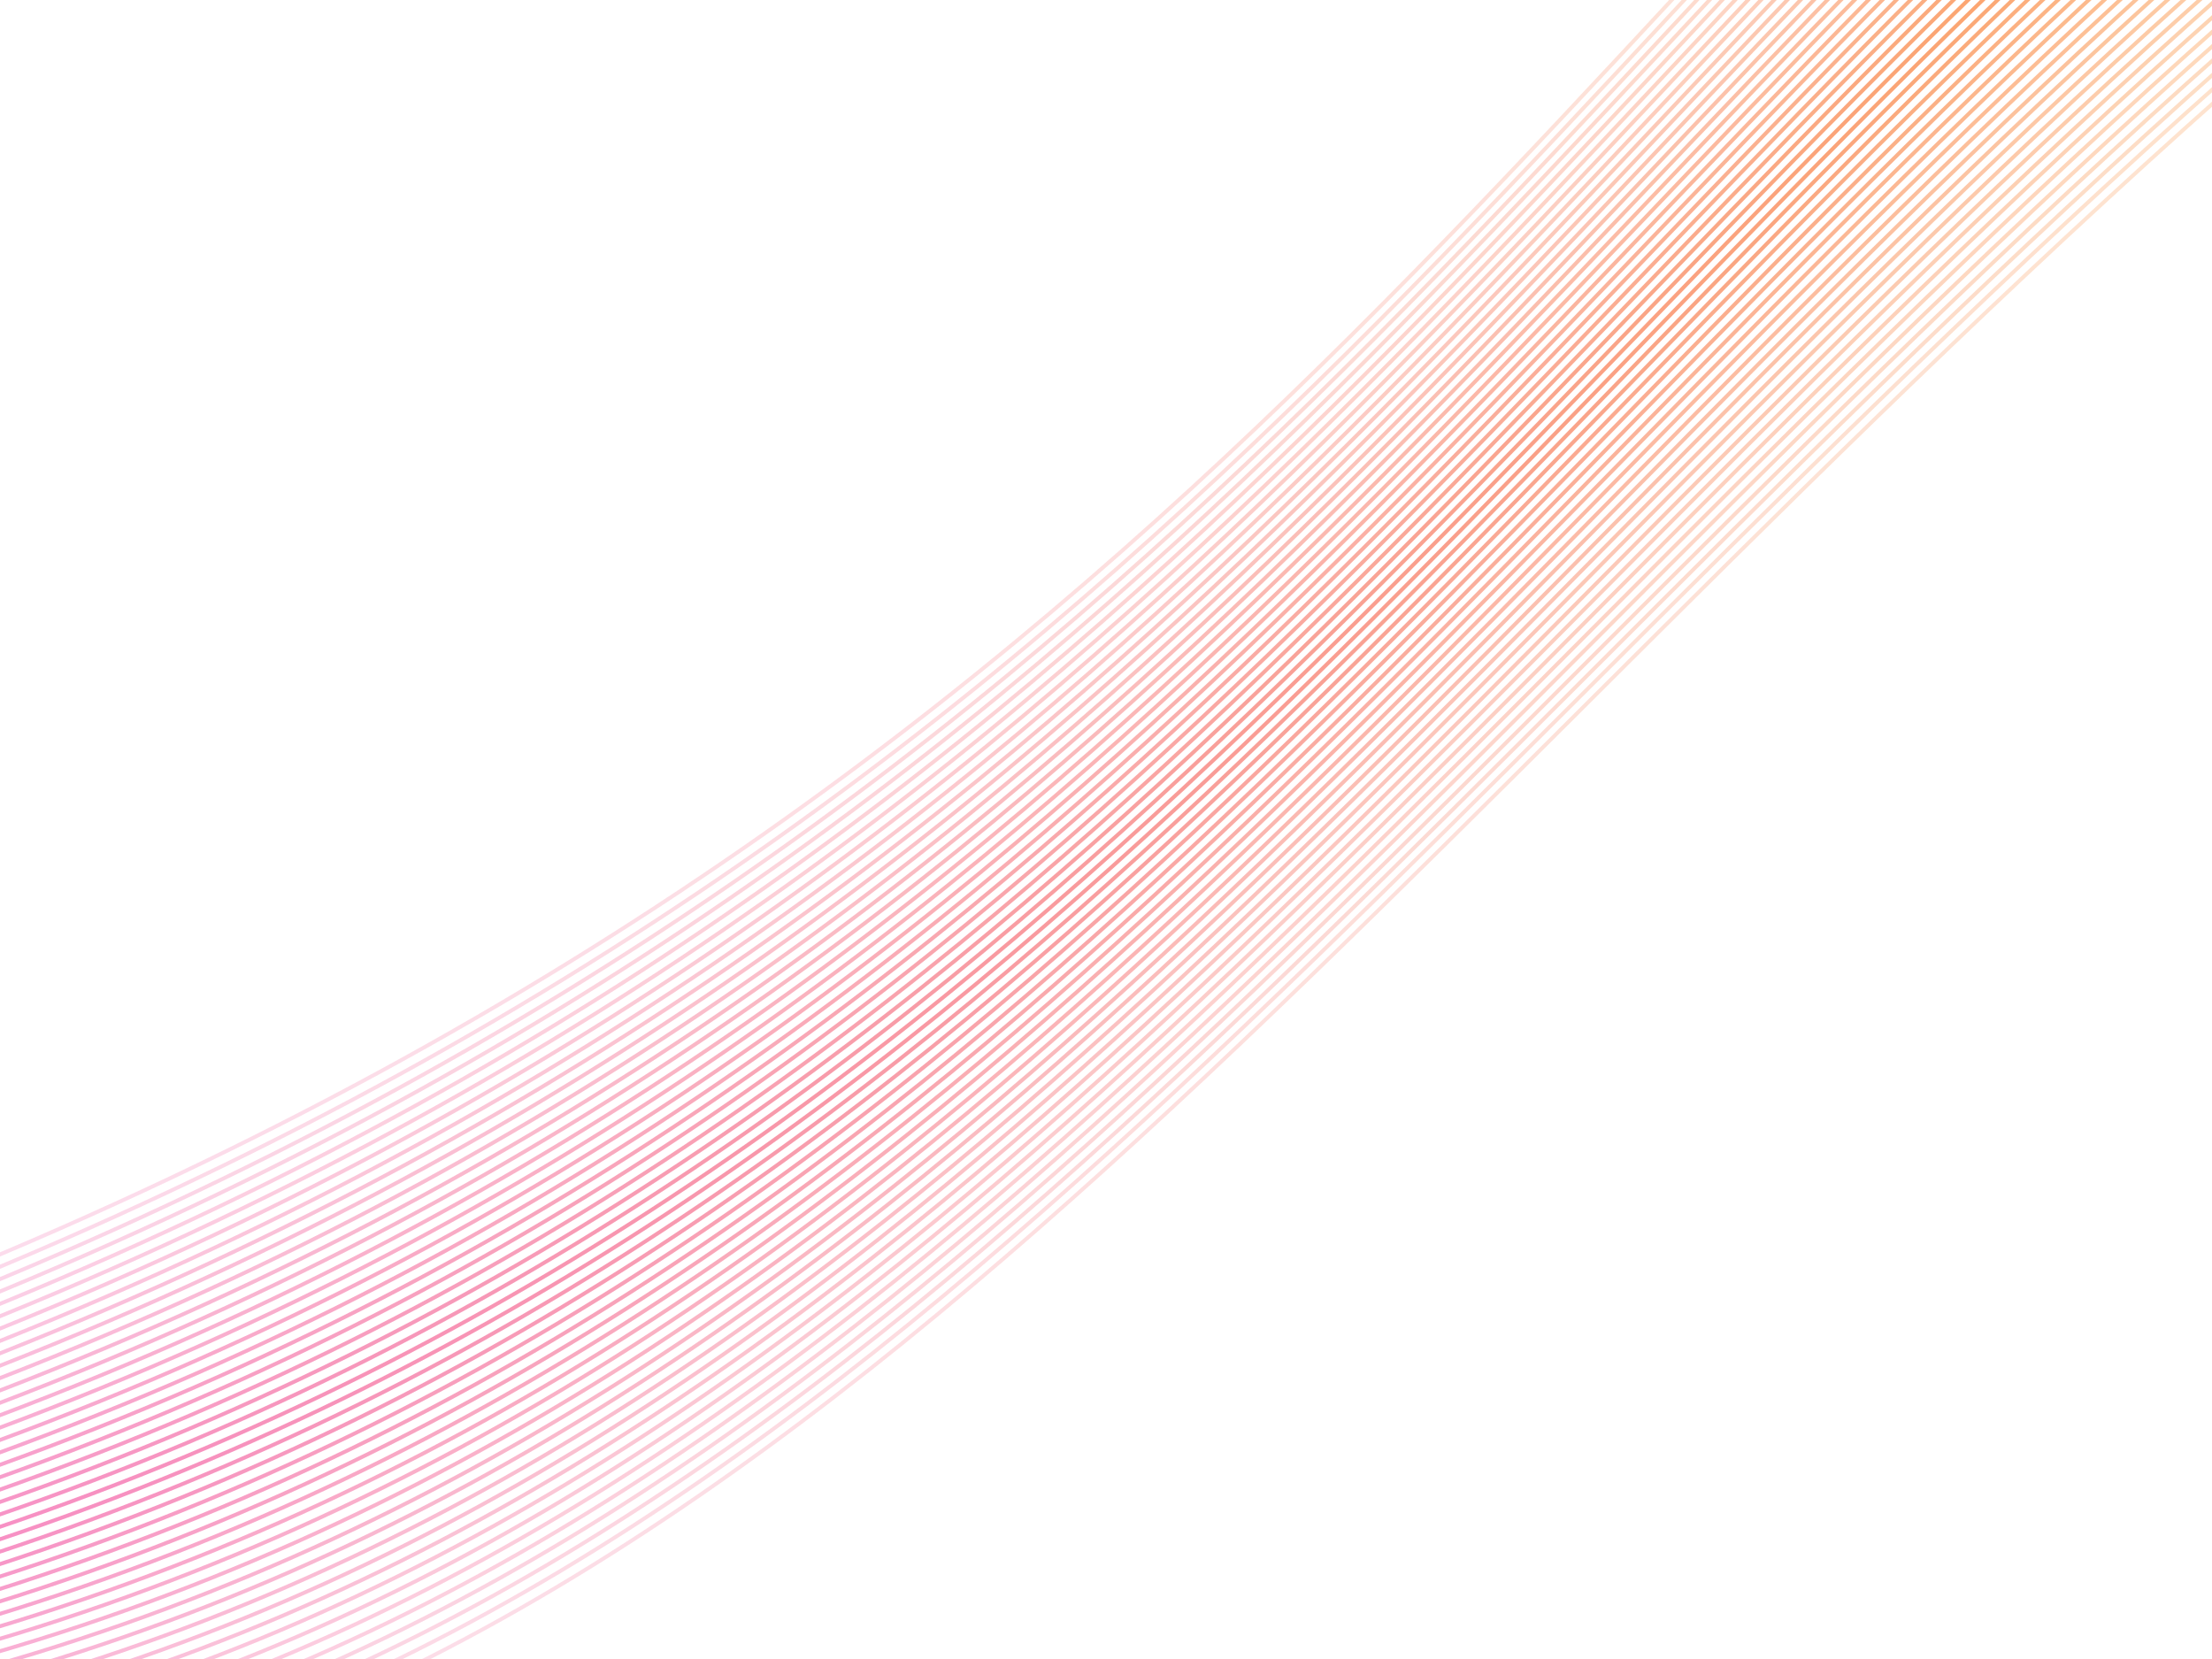
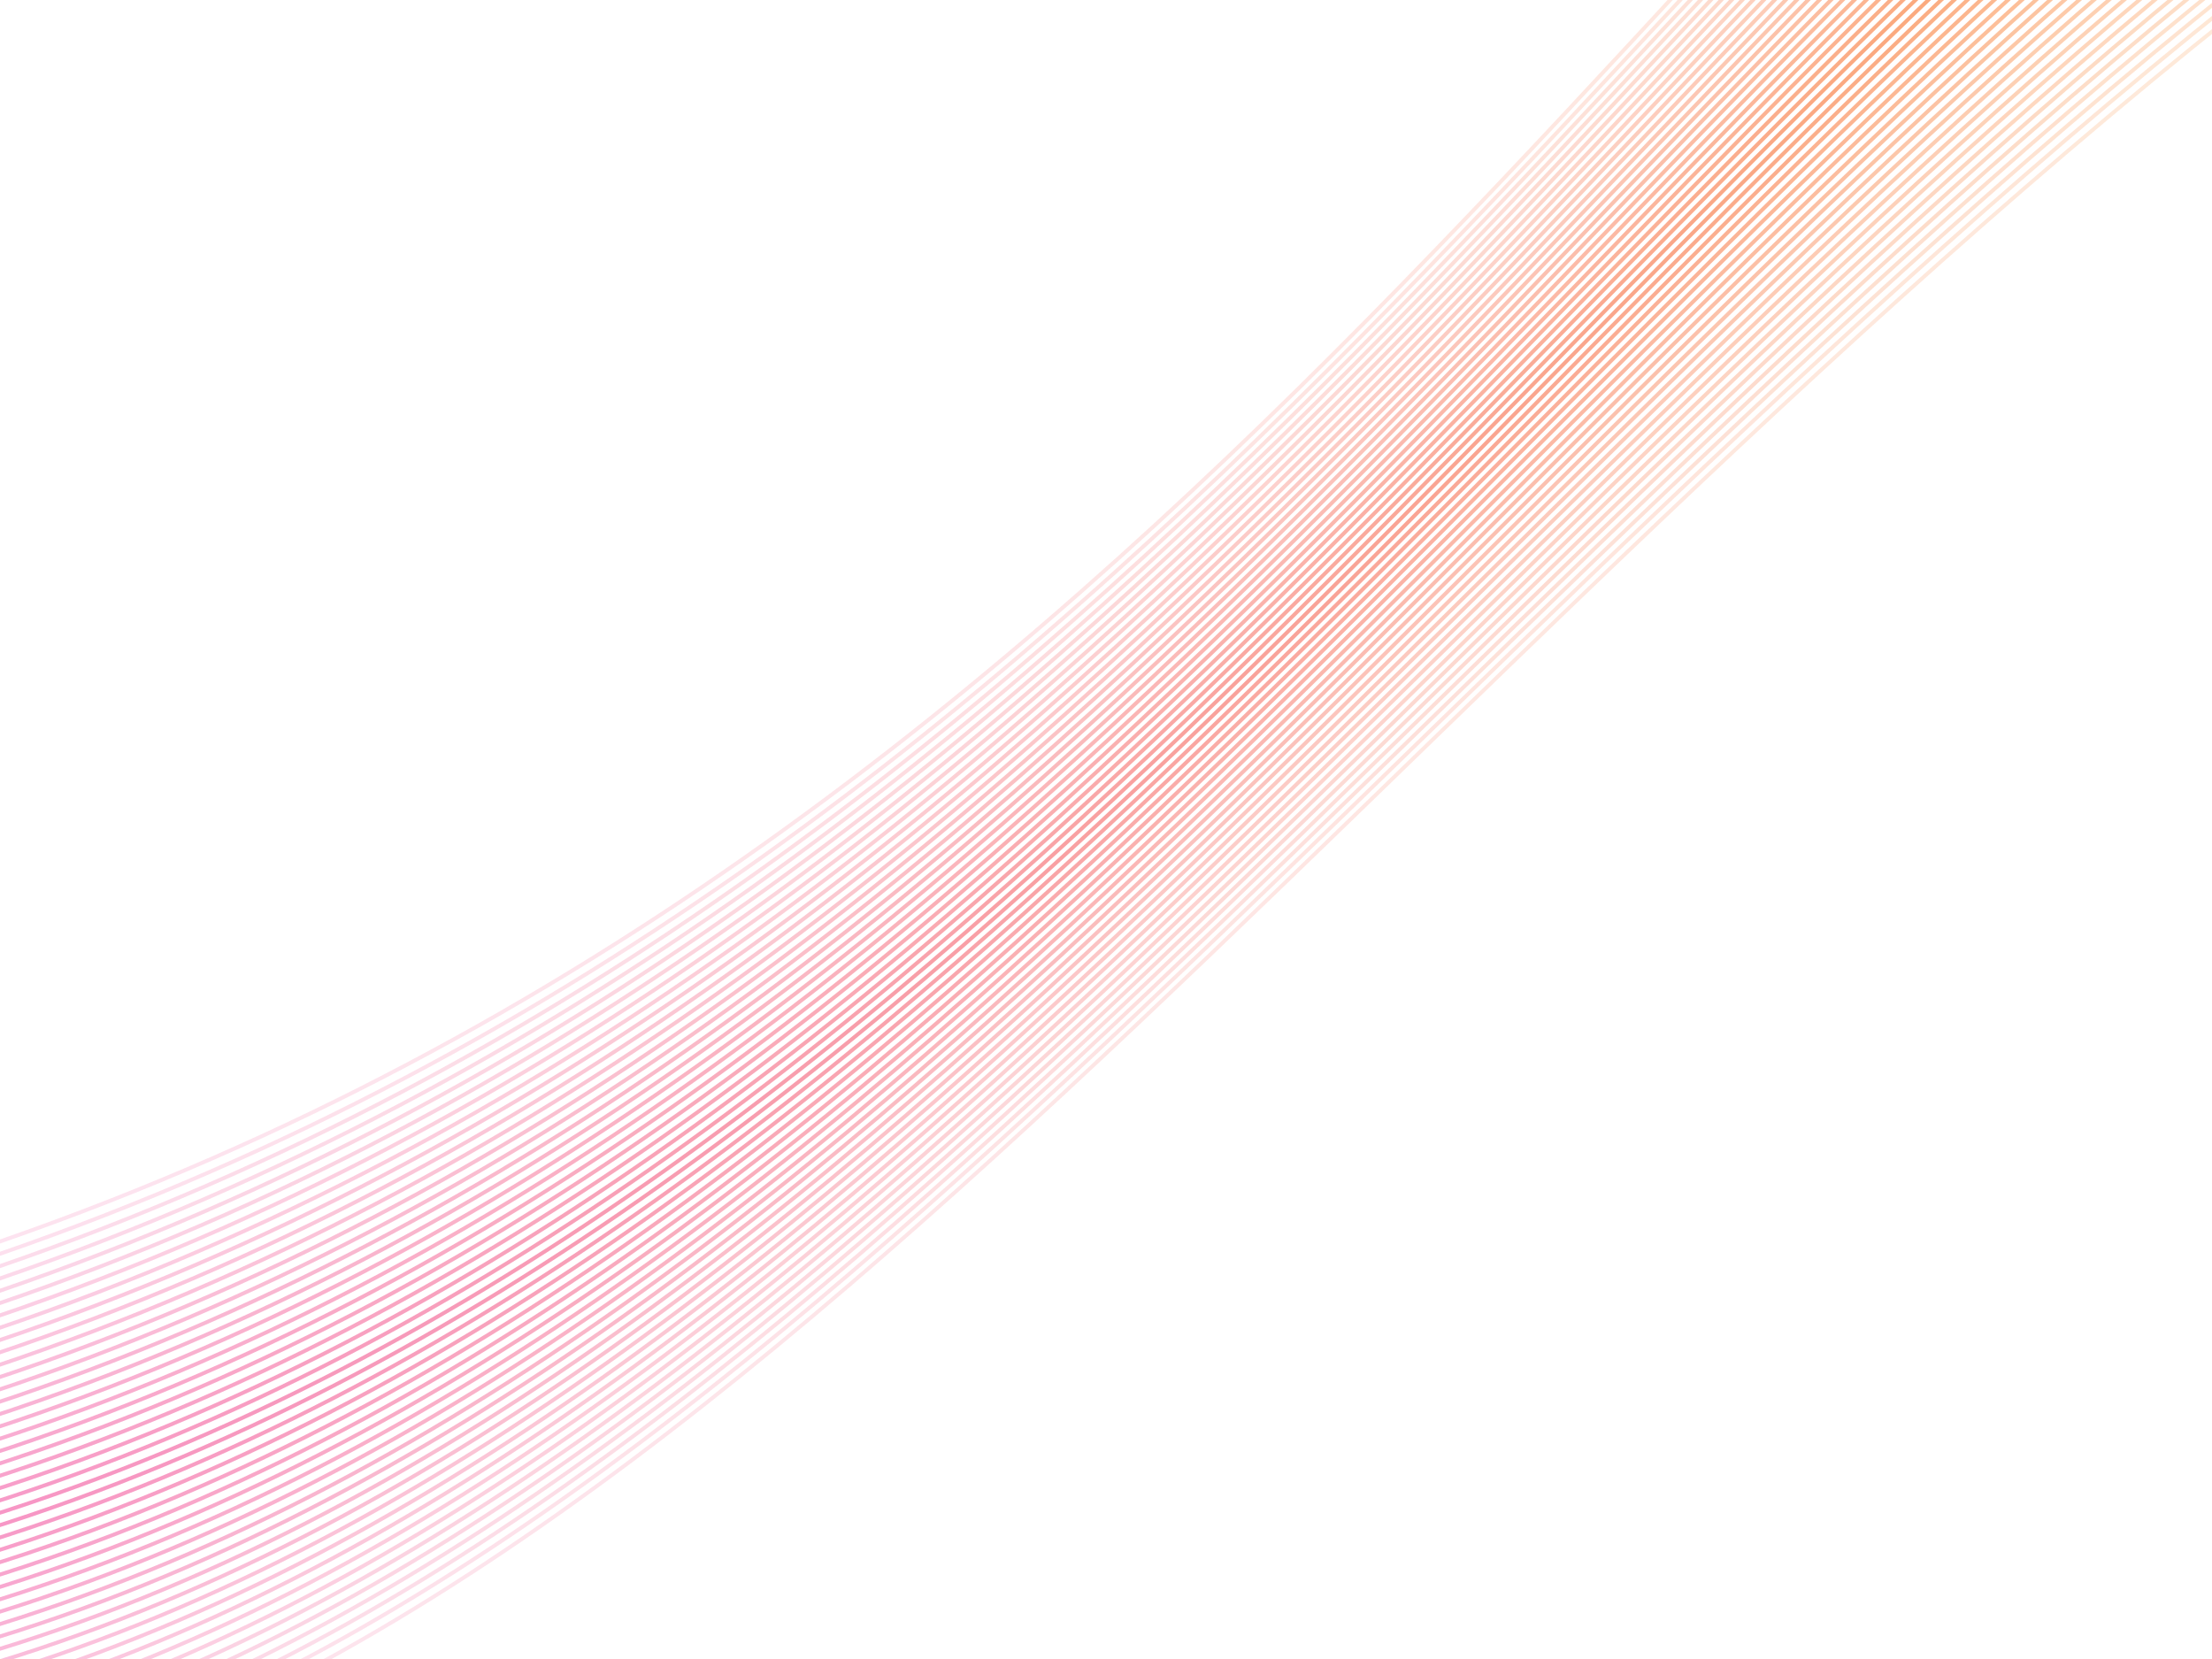
<svg xmlns="http://www.w3.org/2000/svg" viewBox="0 0 400 300" preserveAspectRatio="none">
  <defs>
    <linearGradient id="g" x1="0" y1="1" x2="1" y2="0">
      <stop offset="0" stop-color="#F472B6" />
      <stop offset="1" stop-color="#FB923C" />
    </linearGradient>
  </defs>
  <g fill="none" stroke="url(#g)" stroke-width=".7">
-     <path d="M-10 330.0 C150.0 300.0 250.0 150.0 410 10.0" stroke-opacity="0.25" />
-     <path d="M-10 327.8 C151.5 296.4 250.8 146.6 410 7.4" stroke-opacity="0.27" />
-     <path d="M-10 325.6 C153.0 292.8 251.6 143.2 410 4.8" stroke-opacity="0.30" />
-     <path d="M-10 323.4 C154.5 289.2 252.4 139.8 410 2.2" stroke-opacity="0.32" />
-     <path d="M-10 321.2 C156.0 285.6 253.2 136.4 410 -0.4" stroke-opacity="0.35" />
-     <path d="M-10 319.0 C157.5 282.0 254.0 133.0 410 -3.0" stroke-opacity="0.37" />
-     <path d="M-10 316.8 C159.0 278.4 254.8 129.6 410 -5.6" stroke-opacity="0.40" />
-     <path d="M-10 314.6 C160.5 274.8 255.6 126.2 410 -8.2" stroke-opacity="0.42" />
-     <path d="M-10 312.4 C162.0 271.2 256.4 122.8 410 -10.8" stroke-opacity="0.45" />
-     <path d="M-10 310.2 C163.5 267.6 257.2 119.4 410 -13.4" stroke-opacity="0.47" />
-     <path d="M-10 308.0 C165.0 264.0 258.0 116.0 410 -16.0" stroke-opacity="0.49" />
-     <path d="M-10 305.8 C166.5 260.4 258.8 112.6 410 -18.6" stroke-opacity="0.52" />
-     <path d="M-10 303.6 C168.0 256.8 259.6 109.2 410 -21.2" stroke-opacity="0.54" />
-     <path d="M-10 301.4 C169.5 253.2 260.4 105.8 410 -23.8" stroke-opacity="0.57" />
-     <path d="M-10 299.2 C171.0 249.6 261.2 102.4 410 -26.4" stroke-opacity="0.59" />
-     <path d="M-10 297.0 C172.5 246.0 262.0 99.0 410 -29.0" stroke-opacity="0.62" />
-     <path d="M-10 294.8 C174.0 242.4 262.8 95.6 410 -31.6" stroke-opacity="0.64" />
-     <path d="M-10 292.6 C175.5 238.8 263.6 92.2 410 -34.2" stroke-opacity="0.67" />
-     <path d="M-10 290.4 C177.0 235.2 264.4 88.8 410 -36.8" stroke-opacity="0.69" />
-     <path d="M-10 288.2 C178.5 231.6 265.2 85.4 410 -39.4" stroke-opacity="0.71" />
-     <path d="M-10 286.0 C180.0 228.0 266.0 82.0 410 -42.0" stroke-opacity="0.74" />
-     <path d="M-10 283.8 C181.5 224.4 266.8 78.6 410 -44.6" stroke-opacity="0.76" />
-     <path d="M-10 281.6 C183.0 220.8 267.6 75.2 410 -47.2" stroke-opacity="0.79" />
-     <path d="M-10 279.4 C184.5 217.2 268.4 71.8 410 -49.8" stroke-opacity="0.79" />
-     <path d="M-10 277.2 C186.0 213.6 269.2 68.4 410 -52.4" stroke-opacity="0.76" />
-     <path d="M-10 275.0 C187.5 210.0 270.0 65.0 410 -55.0" stroke-opacity="0.74" />
-     <path d="M-10 272.8 C189.0 206.4 270.8 61.6 410 -57.6" stroke-opacity="0.71" />
-     <path d="M-10 270.6 C190.5 202.8 271.6 58.2 410 -60.2" stroke-opacity="0.69" />
-     <path d="M-10 268.4 C192.0 199.2 272.4 54.8 410 -62.8" stroke-opacity="0.67" />
-     <path d="M-10 266.2 C193.5 195.6 273.2 51.4 410 -65.4" stroke-opacity="0.64" />
-     <path d="M-10 264.0 C195.0 192.0 274.0 48.0 410 -68.0" stroke-opacity="0.62" />
-     <path d="M-10 261.8 C196.5 188.4 274.8 44.6 410 -70.6" stroke-opacity="0.59" />
-     <path d="M-10 259.6 C198.0 184.8 275.6 41.2 410 -73.2" stroke-opacity="0.57" />
-     <path d="M-10 257.4 C199.5 181.2 276.4 37.8 410 -75.8" stroke-opacity="0.54" />
-     <path d="M-10 255.2 C201.0 177.6 277.2 34.4 410 -78.4" stroke-opacity="0.52" />
-     <path d="M-10 253.0 C202.5 174.0 278.0 31.0 410 -81.0" stroke-opacity="0.49" />
-     <path d="M-10 250.8 C204.0 170.4 278.8 27.6 410 -83.6" stroke-opacity="0.47" />
-     <path d="M-10 248.6 C205.5 166.8 279.6 24.2 410 -86.2" stroke-opacity="0.45" />
-     <path d="M-10 246.4 C207.0 163.2 280.4 20.8 410 -88.8" stroke-opacity="0.42" />
-     <path d="M-10 244.2 C208.5 159.6 281.2 17.4 410 -91.4" stroke-opacity="0.40" />
-     <path d="M-10 242.0 C210.0 156.0 282.0 14.0 410 -94.0" stroke-opacity="0.37" />
-     <path d="M-10 239.8 C211.5 152.4 282.8 10.6 410 -96.6" stroke-opacity="0.35" />
-     <path d="M-10 237.6 C213.0 148.8 283.6 7.2 410 -99.2" stroke-opacity="0.32" />
-     <path d="M-10 235.4 C214.5 145.2 284.4 3.8 410 -101.8" stroke-opacity="0.30" />
-     <path d="M-10 233.2 C216.0 141.6 285.2 0.4 410 -104.4" stroke-opacity="0.27" />
-     <path d="M-10 231.0 C217.5 138.0 286.0 -3.0 410 -107.0" stroke-opacity="0.25" />
+     <path d="M-20 330.0 C130.0 300.0 250.0 120.0 420 -10.0" stroke-opacity="0.20" />
+     <path d="M-20 327.8 C131.5 297.0 251.0 117.0 420 -12.4" stroke-opacity="0.22" />
+     <path d="M-20 325.6 C133.0 294.0 252.0 114.0 420 -14.8" stroke-opacity="0.25" />
+     <path d="M-20 323.4 C134.5 291.0 253.0 111.0 420 -17.2" stroke-opacity="0.27" />
+     <path d="M-20 321.2 C136.0 288.0 254.0 108.0 420 -19.6" stroke-opacity="0.30" />
+     <path d="M-20 319.0 C137.5 285.0 255.0 105.0 420 -22.0" stroke-opacity="0.32" />
+     <path d="M-20 316.8 C139.0 282.0 256.0 102.0 420 -24.4" stroke-opacity="0.35" />
+     <path d="M-20 314.6 C140.5 279.0 257.0 99.0 420 -26.8" stroke-opacity="0.37" />
+     <path d="M-20 312.4 C142.0 276.0 258.0 96.0 420 -29.2" stroke-opacity="0.40" />
+     <path d="M-20 310.2 C143.5 273.0 259.0 93.0 420 -31.6" stroke-opacity="0.42" />
+     <path d="M-20 308.0 C145.0 270.0 260.0 90.0 420 -34.0" stroke-opacity="0.44" />
+     <path d="M-20 305.8 C146.5 267.0 261.0 87.0 420 -36.4" stroke-opacity="0.47" />
+     <path d="M-20 303.6 C148.0 264.0 262.0 84.0 420 -38.8" stroke-opacity="0.49" />
+     <path d="M-20 301.4 C149.5 261.0 263.0 81.0 420 -41.2" stroke-opacity="0.52" />
+     <path d="M-20 299.2 C151.0 258.0 264.0 78.0 420 -43.6" stroke-opacity="0.54" />
+     <path d="M-20 297.0 C152.5 255.0 265.0 75.0 420 -46.0" stroke-opacity="0.57" />
+     <path d="M-20 294.8 C154.0 252.0 266.0 72.0 420 -48.4" stroke-opacity="0.59" />
+     <path d="M-20 292.6 C155.5 249.0 267.0 69.0 420 -50.8" stroke-opacity="0.62" />
+     <path d="M-20 290.4 C157.0 246.0 268.0 66.0 420 -53.2" stroke-opacity="0.64" />
+     <path d="M-20 288.2 C158.5 243.0 269.0 63.0 420 -55.6" stroke-opacity="0.66" />
+     <path d="M-20 286.0 C160.0 240.0 270.0 60.0 420 -58.0" stroke-opacity="0.69" />
+     <path d="M-20 283.8 C161.5 237.0 271.0 57.0 420 -60.4" stroke-opacity="0.71" />
+     <path d="M-20 281.6 C163.0 234.0 272.0 54.0 420 -62.8" stroke-opacity="0.74" />
+     <path d="M-20 279.4 C164.5 231.0 273.0 51.0 420 -65.2" stroke-opacity="0.74" />
+     <path d="M-20 277.2 C166.0 228.0 274.0 48.0 420 -67.6" stroke-opacity="0.71" />
+     <path d="M-20 275.0 C167.5 225.0 275.0 45.0 420 -70.0" stroke-opacity="0.69" />
+     <path d="M-20 272.8 C169.0 222.0 276.0 42.0 420 -72.4" stroke-opacity="0.66" />
+     <path d="M-20 270.6 C170.5 219.0 277.0 39.0 420 -74.8" stroke-opacity="0.64" />
+     <path d="M-20 268.4 C172.0 216.0 278.0 36.0 420 -77.2" stroke-opacity="0.62" />
+     <path d="M-20 266.2 C173.5 213.0 279.0 33.0 420 -79.6" stroke-opacity="0.59" />
+     <path d="M-20 264.0 C175.0 210.0 280.0 30.0 420 -82.0" stroke-opacity="0.57" />
+     <path d="M-20 261.8 C176.5 207.0 281.0 27.0 420 -84.4" stroke-opacity="0.54" />
+     <path d="M-20 259.6 C178.0 204.0 282.0 24.0 420 -86.8" stroke-opacity="0.52" />
+     <path d="M-20 257.4 C179.5 201.0 283.0 21.0 420 -89.2" stroke-opacity="0.49" />
+     <path d="M-20 255.2 C181.0 198.0 284.0 18.0 420 -91.6" stroke-opacity="0.47" />
+     <path d="M-20 253.0 C182.5 195.0 285.0 15.0 420 -94.0" stroke-opacity="0.44" />
+     <path d="M-20 250.8 C184.0 192.0 286.0 12.0 420 -96.4" stroke-opacity="0.42" />
+     <path d="M-20 248.6 C185.5 189.0 287.0 9.0 420 -98.8" stroke-opacity="0.40" />
+     <path d="M-20 246.4 C187.0 186.0 288.0 6.0 420 -101.2" stroke-opacity="0.37" />
+     <path d="M-20 244.2 C188.5 183.0 289.0 3.0 420 -103.6" stroke-opacity="0.35" />
+     <path d="M-20 242.0 C190.0 180.0 290.0 0.0 420 -106.0" stroke-opacity="0.32" />
+     <path d="M-20 239.8 C191.5 177.0 291.0 -3.0 420 -108.4" stroke-opacity="0.30" />
+     <path d="M-20 237.6 C193.0 174.0 292.0 -6.0 420 -110.8" stroke-opacity="0.27" />
+     <path d="M-20 235.4 C194.5 171.0 293.0 -9.0 420 -113.2" stroke-opacity="0.25" />
+     <path d="M-20 233.2 C196.0 168.0 294.0 -12.0 420 -115.6" stroke-opacity="0.22" />
+     <path d="M-20 231.0 C197.5 165.0 295.0 -15.0 420 -118.0" stroke-opacity="0.20" />
  </g>
</svg>
